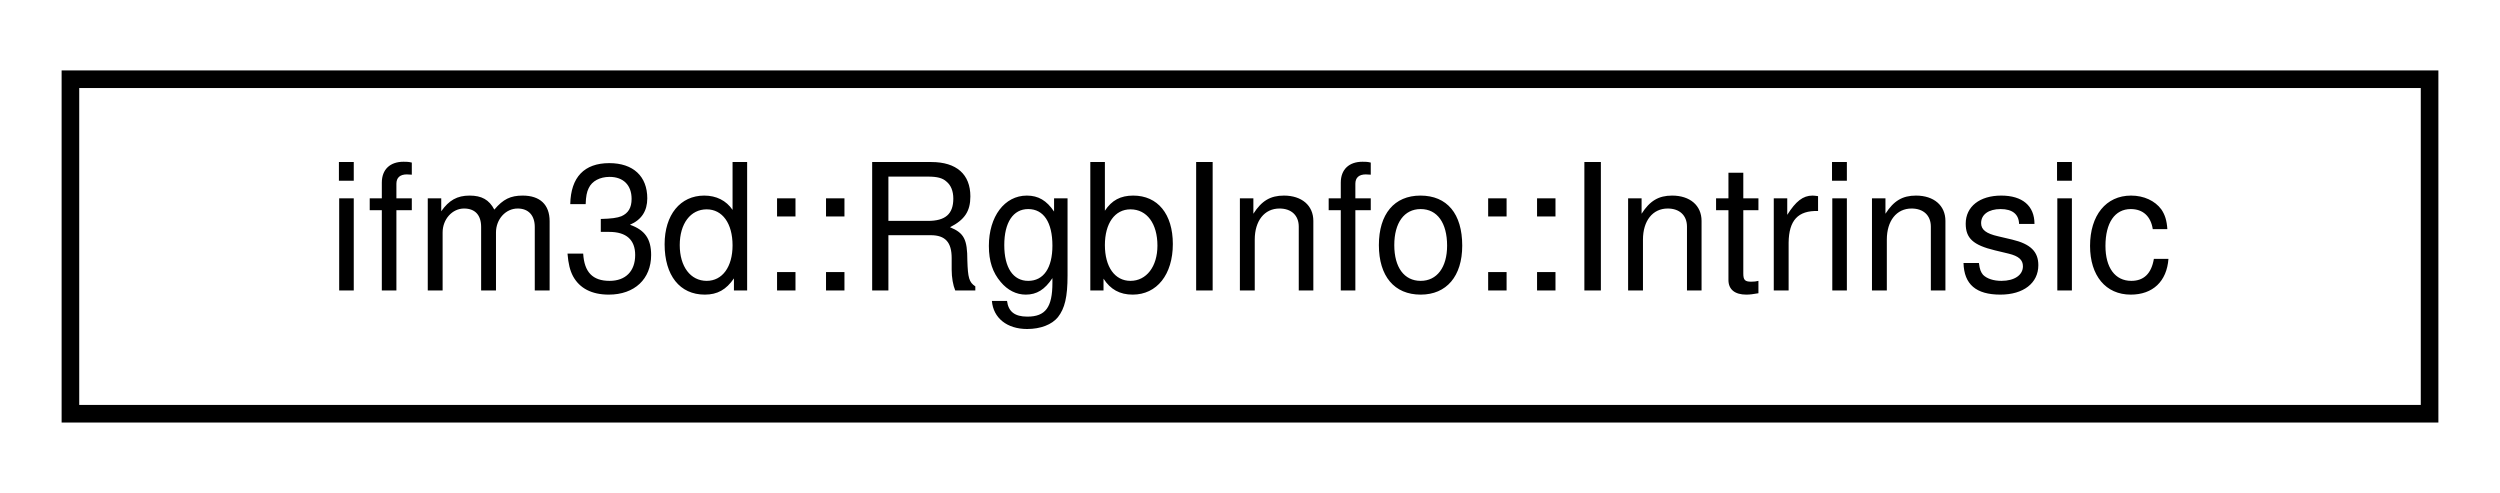
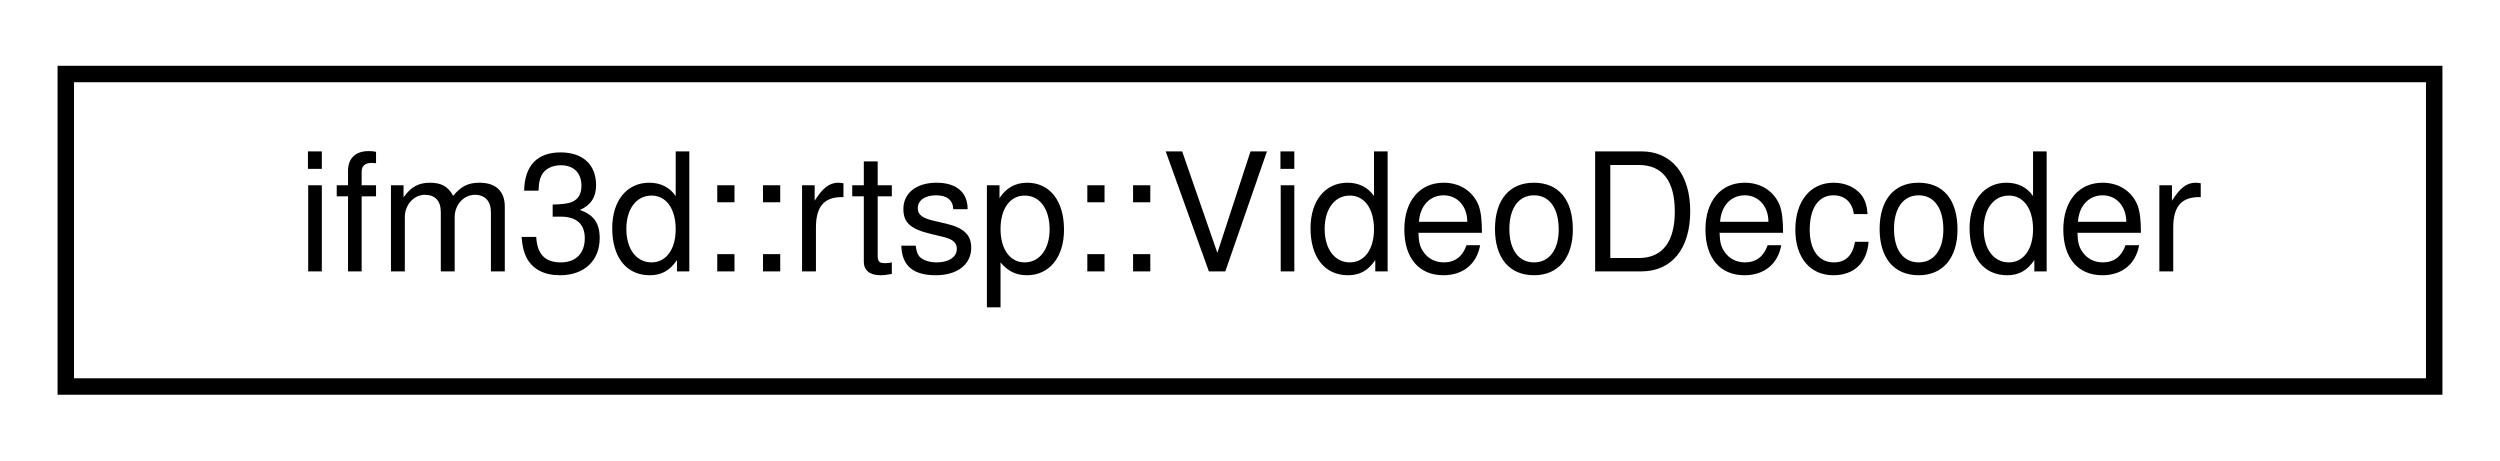
- <svg xmlns="http://www.w3.org/2000/svg" xmlns:xlink="http://www.w3.org/1999/xlink" width="142pt" height="28pt" viewBox="0.00 0.00 142.00 28.00">
+ <svg xmlns="http://www.w3.org/2000/svg" xmlns:xlink="http://www.w3.org/1999/xlink" width="152pt" height="28pt" viewBox="0.00 0.00 152.00 28.00">
  <g id="graph0" class="graph" transform="scale(1 1) rotate(0) translate(4 24)">
    <g id="node1" class="node">
      <g id="a_node1">
-         <a xlink:href="structifm3d_1_1RgbInfo_1_1Intrinsic.html" target="_top" xlink:title="Intrinsic / inverse-intrinsic calibration model.">
-           <polygon fill="none" stroke="black" points="0,-0.5 0,-19.5 134,-19.5 134,-0.5 0,-0.5" />
-           <text text-anchor="middle" x="67" y="-7.5" font-family="Helvetica,sans-Serif" font-size="10.00">ifm3d::RgbInfo::Intrinsic</text>
+         <a xlink:href="classifm3d_1_1rtsp_1_1VideoDecoder.html" target="_top" xlink:title="Abstract H.264 (etc.) video decoder.">
+           <polygon fill="none" stroke="black" points="0,-0.5 0,-19.5 144,-19.5 144,-0.5 0,-0.5" />
+           <text text-anchor="middle" x="72" y="-7.5" font-family="Helvetica,sans-Serif" font-size="10.00">ifm3d::rtsp::VideoDecoder</text>
        </a>
      </g>
    </g>
  </g>
</svg>
